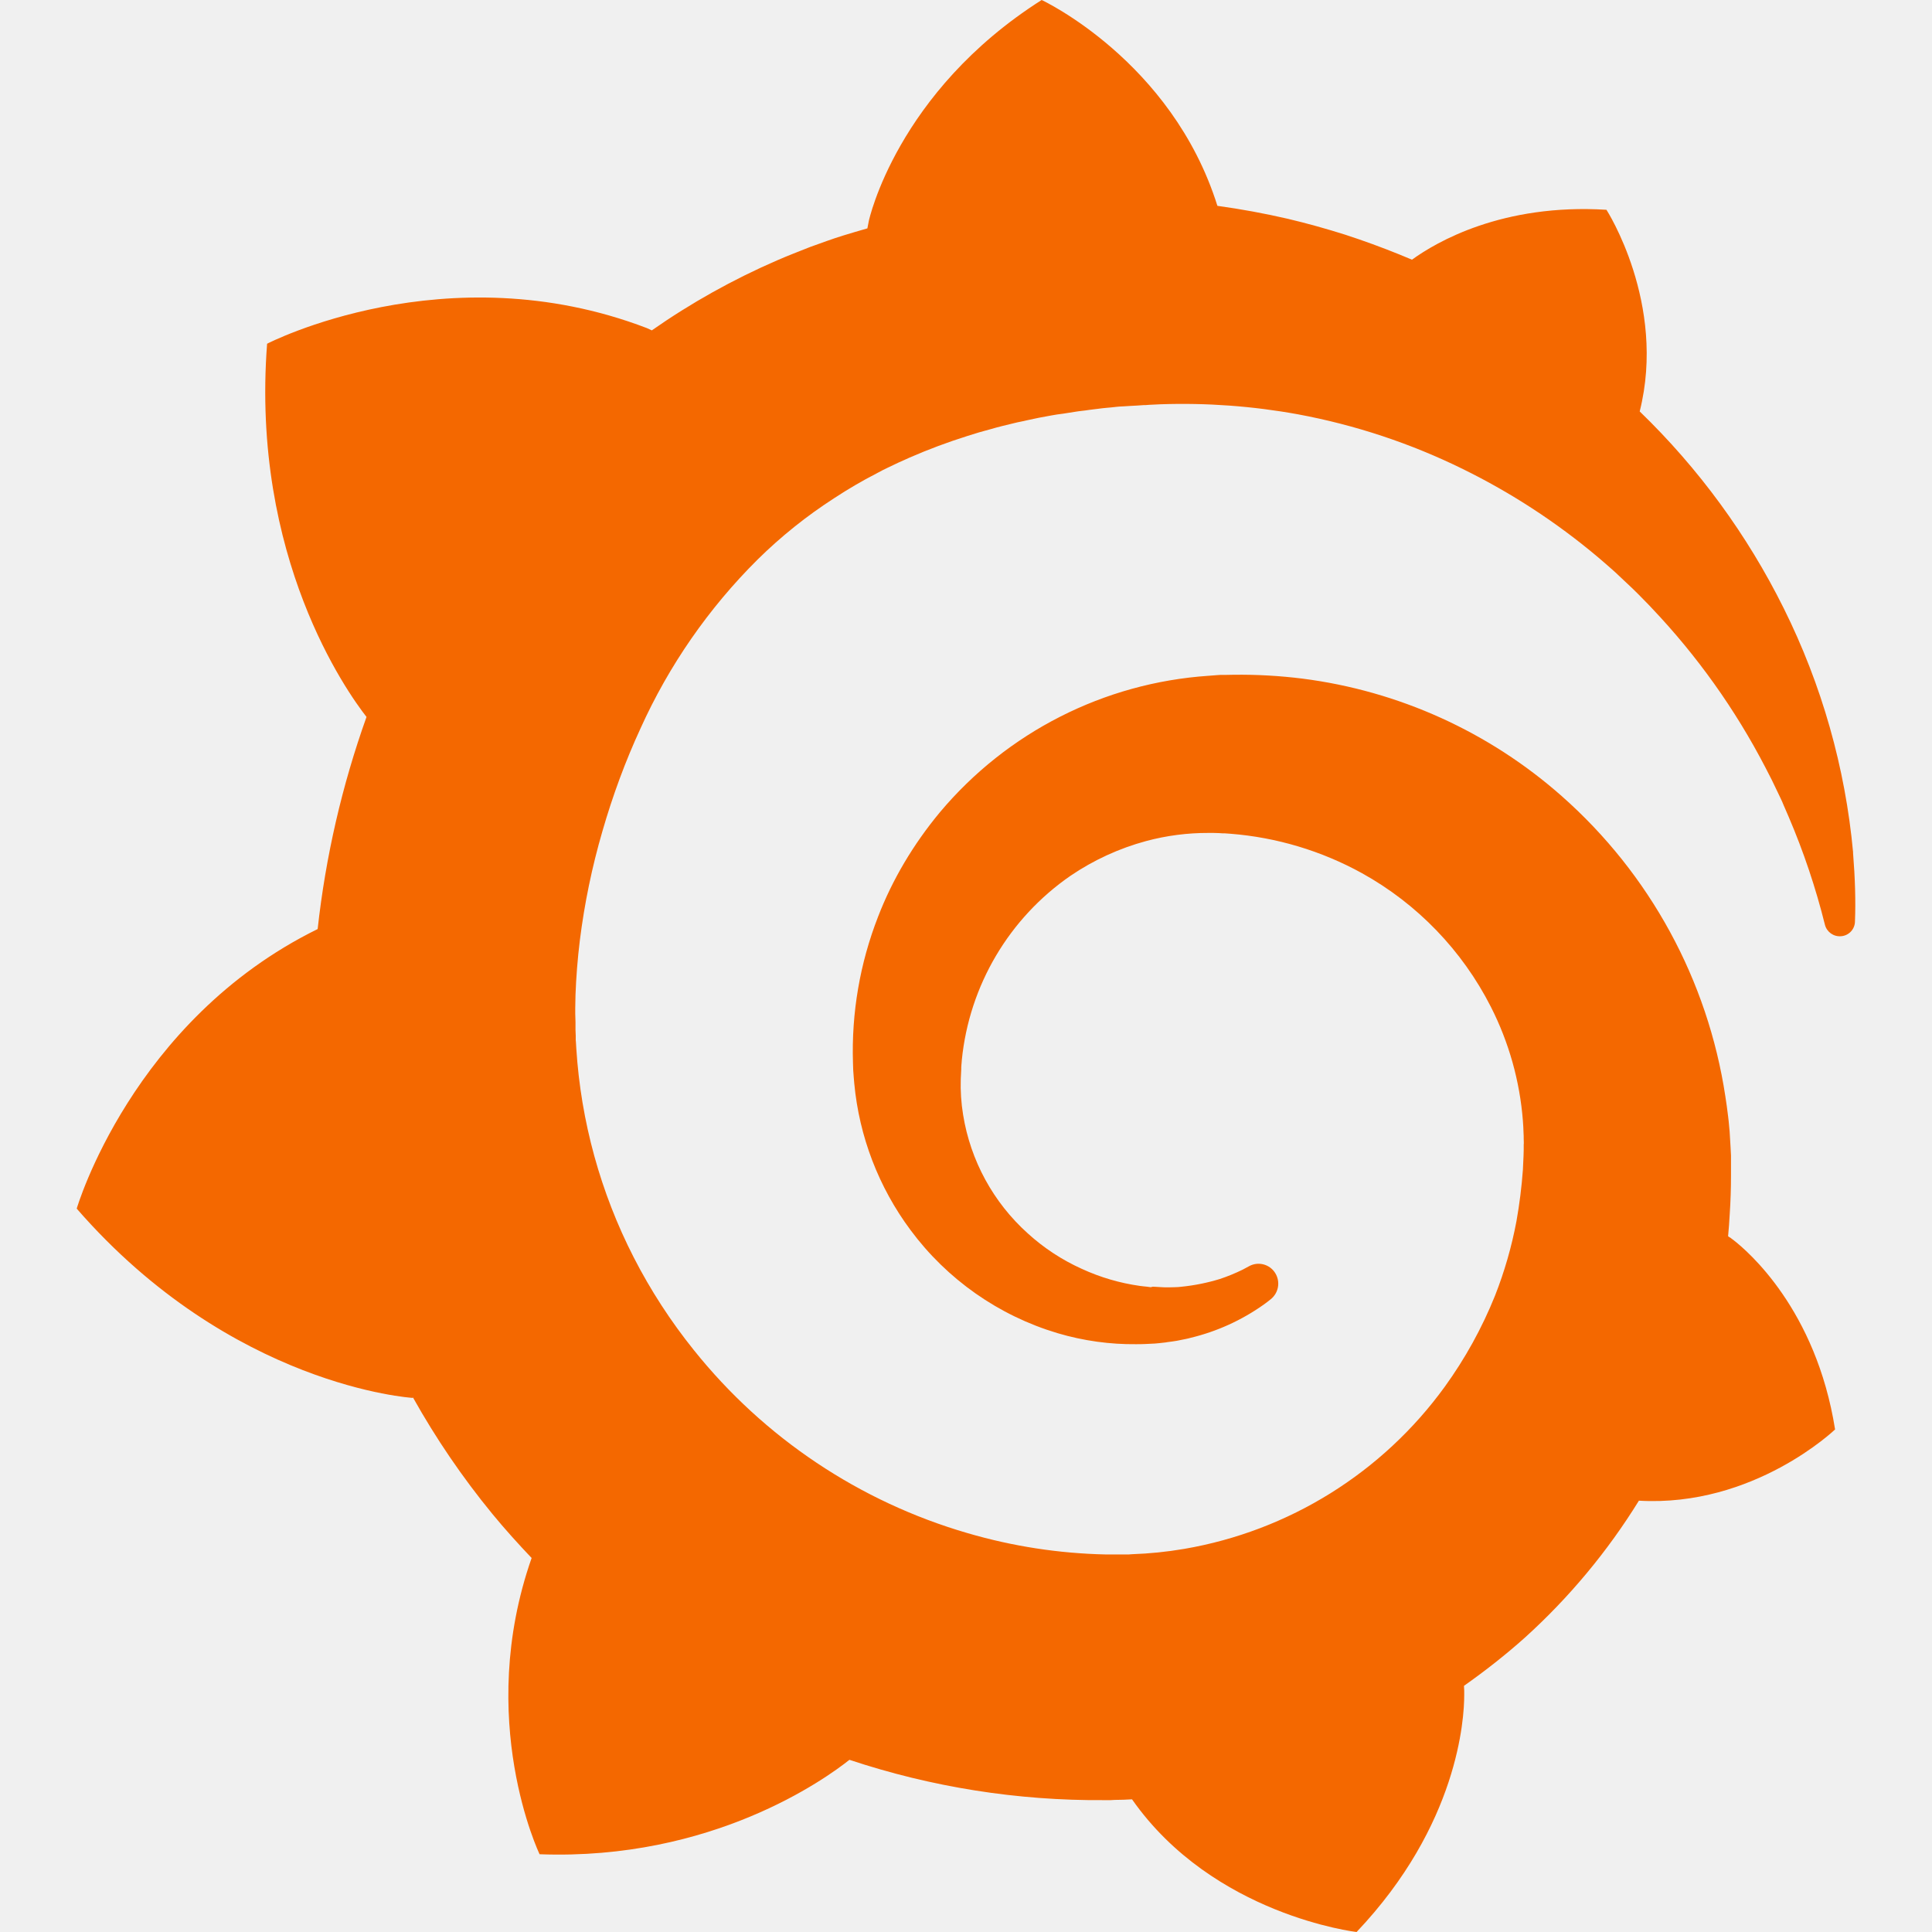
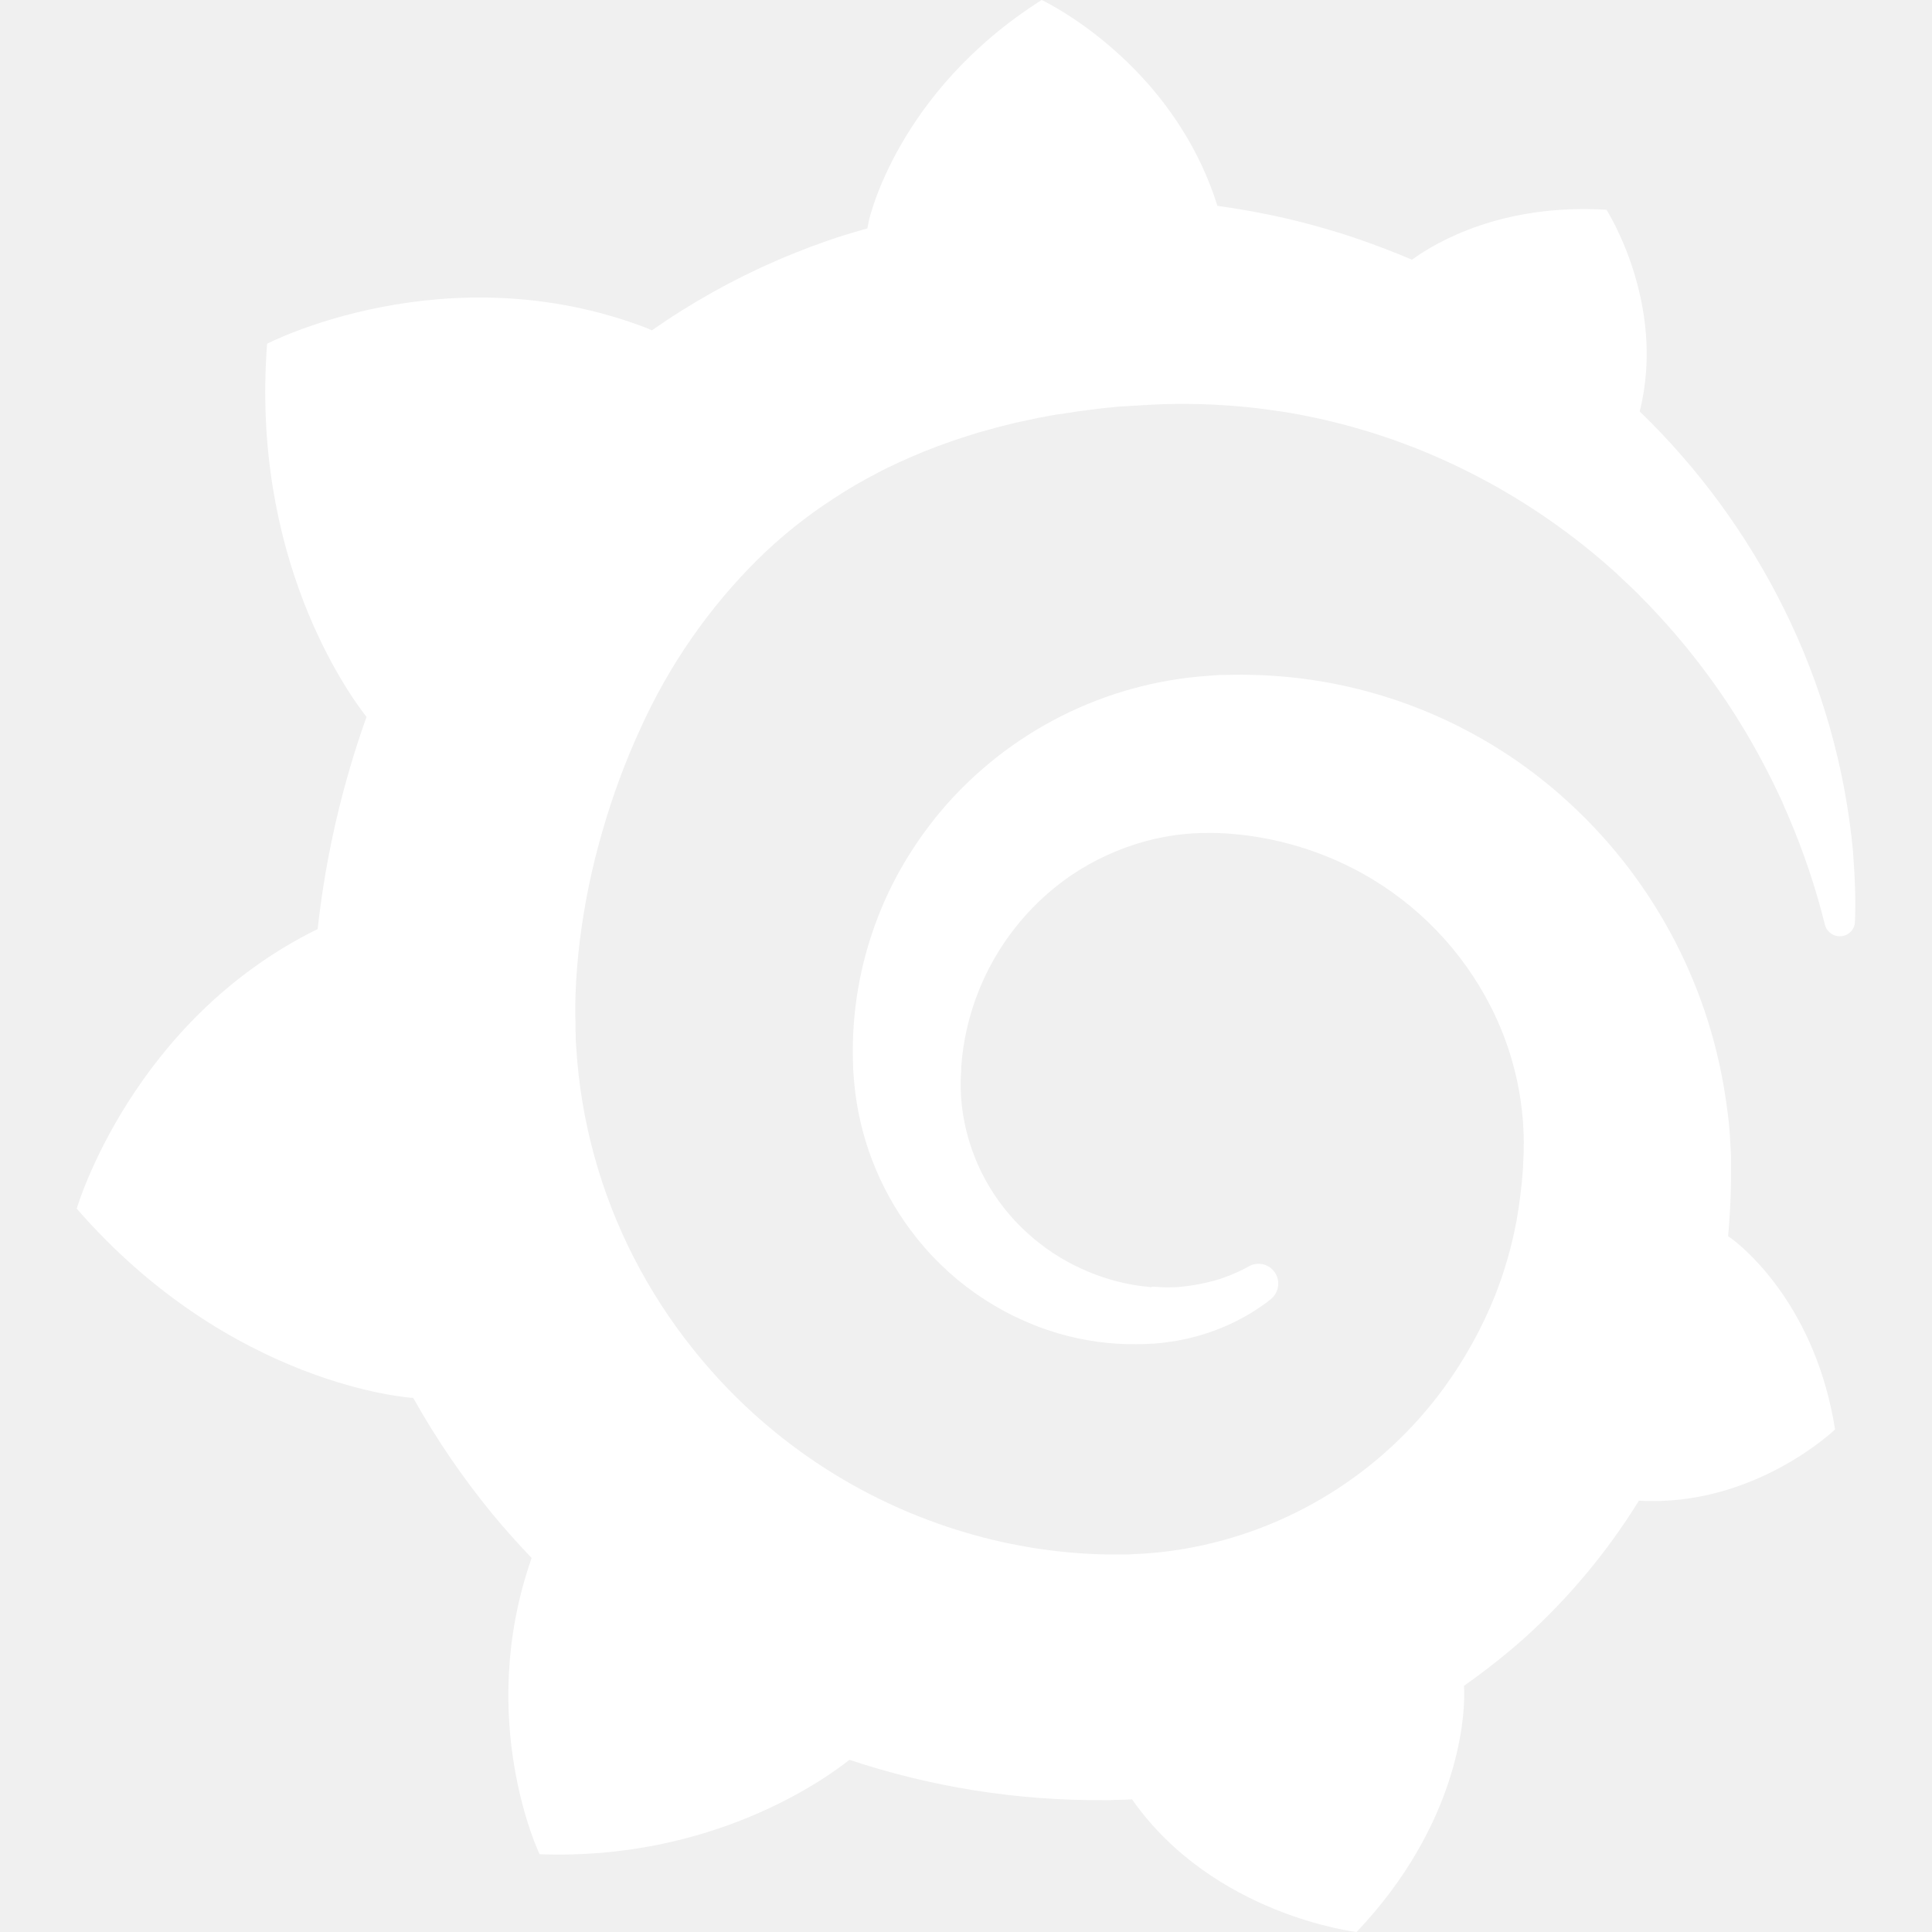
- <svg xmlns="http://www.w3.org/2000/svg" fill="#F46800" role="img" viewBox="0 0 24 24">
+ <svg xmlns="http://www.w3.org/2000/svg" fill="white" role="img" viewBox="0 0 24 24">
  <path d="M23.02 10.59a8.578 8.578 0 0 0-.862-3.034 8.911 8.911 0 0 0-1.789-2.445c.337-1.342-.413-2.505-.413-2.505-1.292-.08-2.113.4-2.416.62-.052-.02-.102-.044-.154-.064-.22-.089-.446-.172-.677-.247-.231-.073-.47-.14-.711-.197a9.867 9.867 0 0 0-.875-.161C14.557.753 12.94 0 12.94 0c-1.804 1.145-2.147 2.744-2.147 2.744l-.018.093c-.098.029-.2.057-.298.088-.138.042-.275.094-.413.143-.138.055-.275.107-.41.166a8.869 8.869 0 0 0-1.557.87l-.063-.029c-2.497-.955-4.716.195-4.716.195-.203 2.658.996 4.33 1.235 4.636a11.608 11.608 0 0 0-.607 2.635C1.636 12.677.953 15.014.953 15.014c1.926 2.214 4.171 2.351 4.171 2.351.003-.002.006-.002.006-.005.285.509.615.994.986 1.446.156.19.32.371.488.548-.704 2.009.099 3.68.099 3.68 2.144.08 3.553-.937 3.849-1.173a9.784 9.784 0 0 0 3.164.501h.08l.055-.003.107-.002.103-.005.003.002c1.01 1.44 2.788 1.646 2.788 1.646 1.264-1.332 1.337-2.653 1.337-2.94v-.058c0-.02-.003-.039-.003-.06.265-.187.52-.387.758-.6a7.875 7.875 0 0 0 1.415-1.7c1.43.083 2.437-.885 2.437-.885-.236-1.49-1.085-2.216-1.264-2.354l-.018-.013-.016-.013a.217.217 0 0 1-.031-.02c.008-.092.016-.18.02-.27.011-.162.016-.323.016-.48v-.253l-.005-.098-.008-.135a1.891 1.891 0 0 0-.01-.13c-.003-.042-.008-.083-.013-.125l-.016-.124-.018-.122a6.215 6.215 0 0 0-2.032-3.73 6.015 6.015 0 0 0-3.222-1.46 6.292 6.292 0 0 0-.85-.048l-.107.002h-.063l-.044.003-.104.008a4.777 4.777 0 0 0-3.335 1.695c-.332.4-.592.84-.768 1.297a4.594 4.594 0 0 0-.312 1.817l.003.091c.005.055.007.11.013.164a3.615 3.615 0 0 0 .698 1.82 3.53 3.53 0 0 0 1.827 1.282c.33.098.66.14.971.137.039 0 .078 0 .114-.002l.063-.003c.02 0 .041-.003.062-.003.034-.002.065-.007.099-.01.007 0 .018-.003.028-.003l.031-.005.06-.008a1.18 1.18 0 0 0 .112-.02c.036-.008.072-.013.109-.024a2.634 2.634 0 0 0 .914-.415c.028-.02.056-.041.085-.065a.248.248 0 0 0 .039-.35.244.244 0 0 0-.309-.06l-.078.042c-.09.044-.184.083-.283.116a2.476 2.476 0 0 1-.475.096c-.028.003-.054.006-.083.006l-.083.002c-.026 0-.054 0-.08-.002l-.102-.006h-.012l-.024.006c-.016-.003-.031-.003-.044-.006-.031-.002-.06-.007-.091-.01a2.59 2.59 0 0 1-.724-.213 2.557 2.557 0 0 1-.667-.438 2.52 2.52 0 0 1-.805-1.475 2.306 2.306 0 0 1-.029-.444l.006-.122v-.023l.002-.031c.003-.021.003-.04.005-.06a3.163 3.163 0 0 1 1.352-2.29 3.12 3.12 0 0 1 .937-.43 2.946 2.946 0 0 1 .776-.101h.06l.07.002.045.003h.026l.07.005a4.041 4.041 0 0 1 1.635.49 3.94 3.94 0 0 1 1.602 1.662 3.77 3.77 0 0 1 .397 1.414l.005.076.003.075c.002.026.002.05.002.075 0 .024.003.052 0 .07v.065l-.002.073-.008.174a6.195 6.195 0 0 1-.08.639 5.1 5.1 0 0 1-.267.927 5.31 5.31 0 0 1-.624 1.13 5.052 5.052 0 0 1-3.237 2.014 4.82 4.82 0 0 1-.649.066l-.039.003h-.287a6.607 6.607 0 0 1-1.716-.265 6.776 6.776 0 0 1-3.4-2.274 6.75 6.75 0 0 1-.746-1.15 6.616 6.616 0 0 1-.714-2.596l-.005-.083-.002-.02v-.056l-.003-.073v-.096l-.003-.104v-.07l.003-.163c.008-.22.026-.45.054-.678a8.707 8.707 0 0 1 .28-1.355c.128-.444.286-.872.473-1.277a7.04 7.04 0 0 1 1.456-2.1 5.925 5.925 0 0 1 .953-.763c.169-.111.343-.213.524-.306.089-.05.182-.091.273-.135.047-.02.093-.042.138-.062a7.177 7.177 0 0 1 .714-.267l.145-.045c.049-.015.098-.026.148-.041.098-.029.197-.052.296-.076.049-.013.1-.02.15-.033l.15-.032.151-.028.076-.013.075-.01.153-.024c.057-.01.114-.013.171-.023l.169-.021c.036-.003.073-.008.106-.01l.073-.008.036-.003.042-.002c.057-.003.114-.008.171-.01l.086-.006h.023l.037-.003.145-.007a7.999 7.999 0 0 1 1.708.125 7.917 7.917 0 0 1 2.048.68 8.253 8.253 0 0 1 1.672 1.09l.09.077.089.078c.06.052.114.107.171.159.057.052.112.106.166.16.052.055.107.107.159.164a8.671 8.671 0 0 1 1.41 1.978c.012.026.028.052.04.078l.04.078.075.156c.023.051.05.1.07.153l.065.15a8.848 8.848 0 0 1 .45 1.34.19.19 0 0 0 .201.142.186.186 0 0 0 .172-.184c.01-.246.002-.532-.024-.856z" />
</svg>
